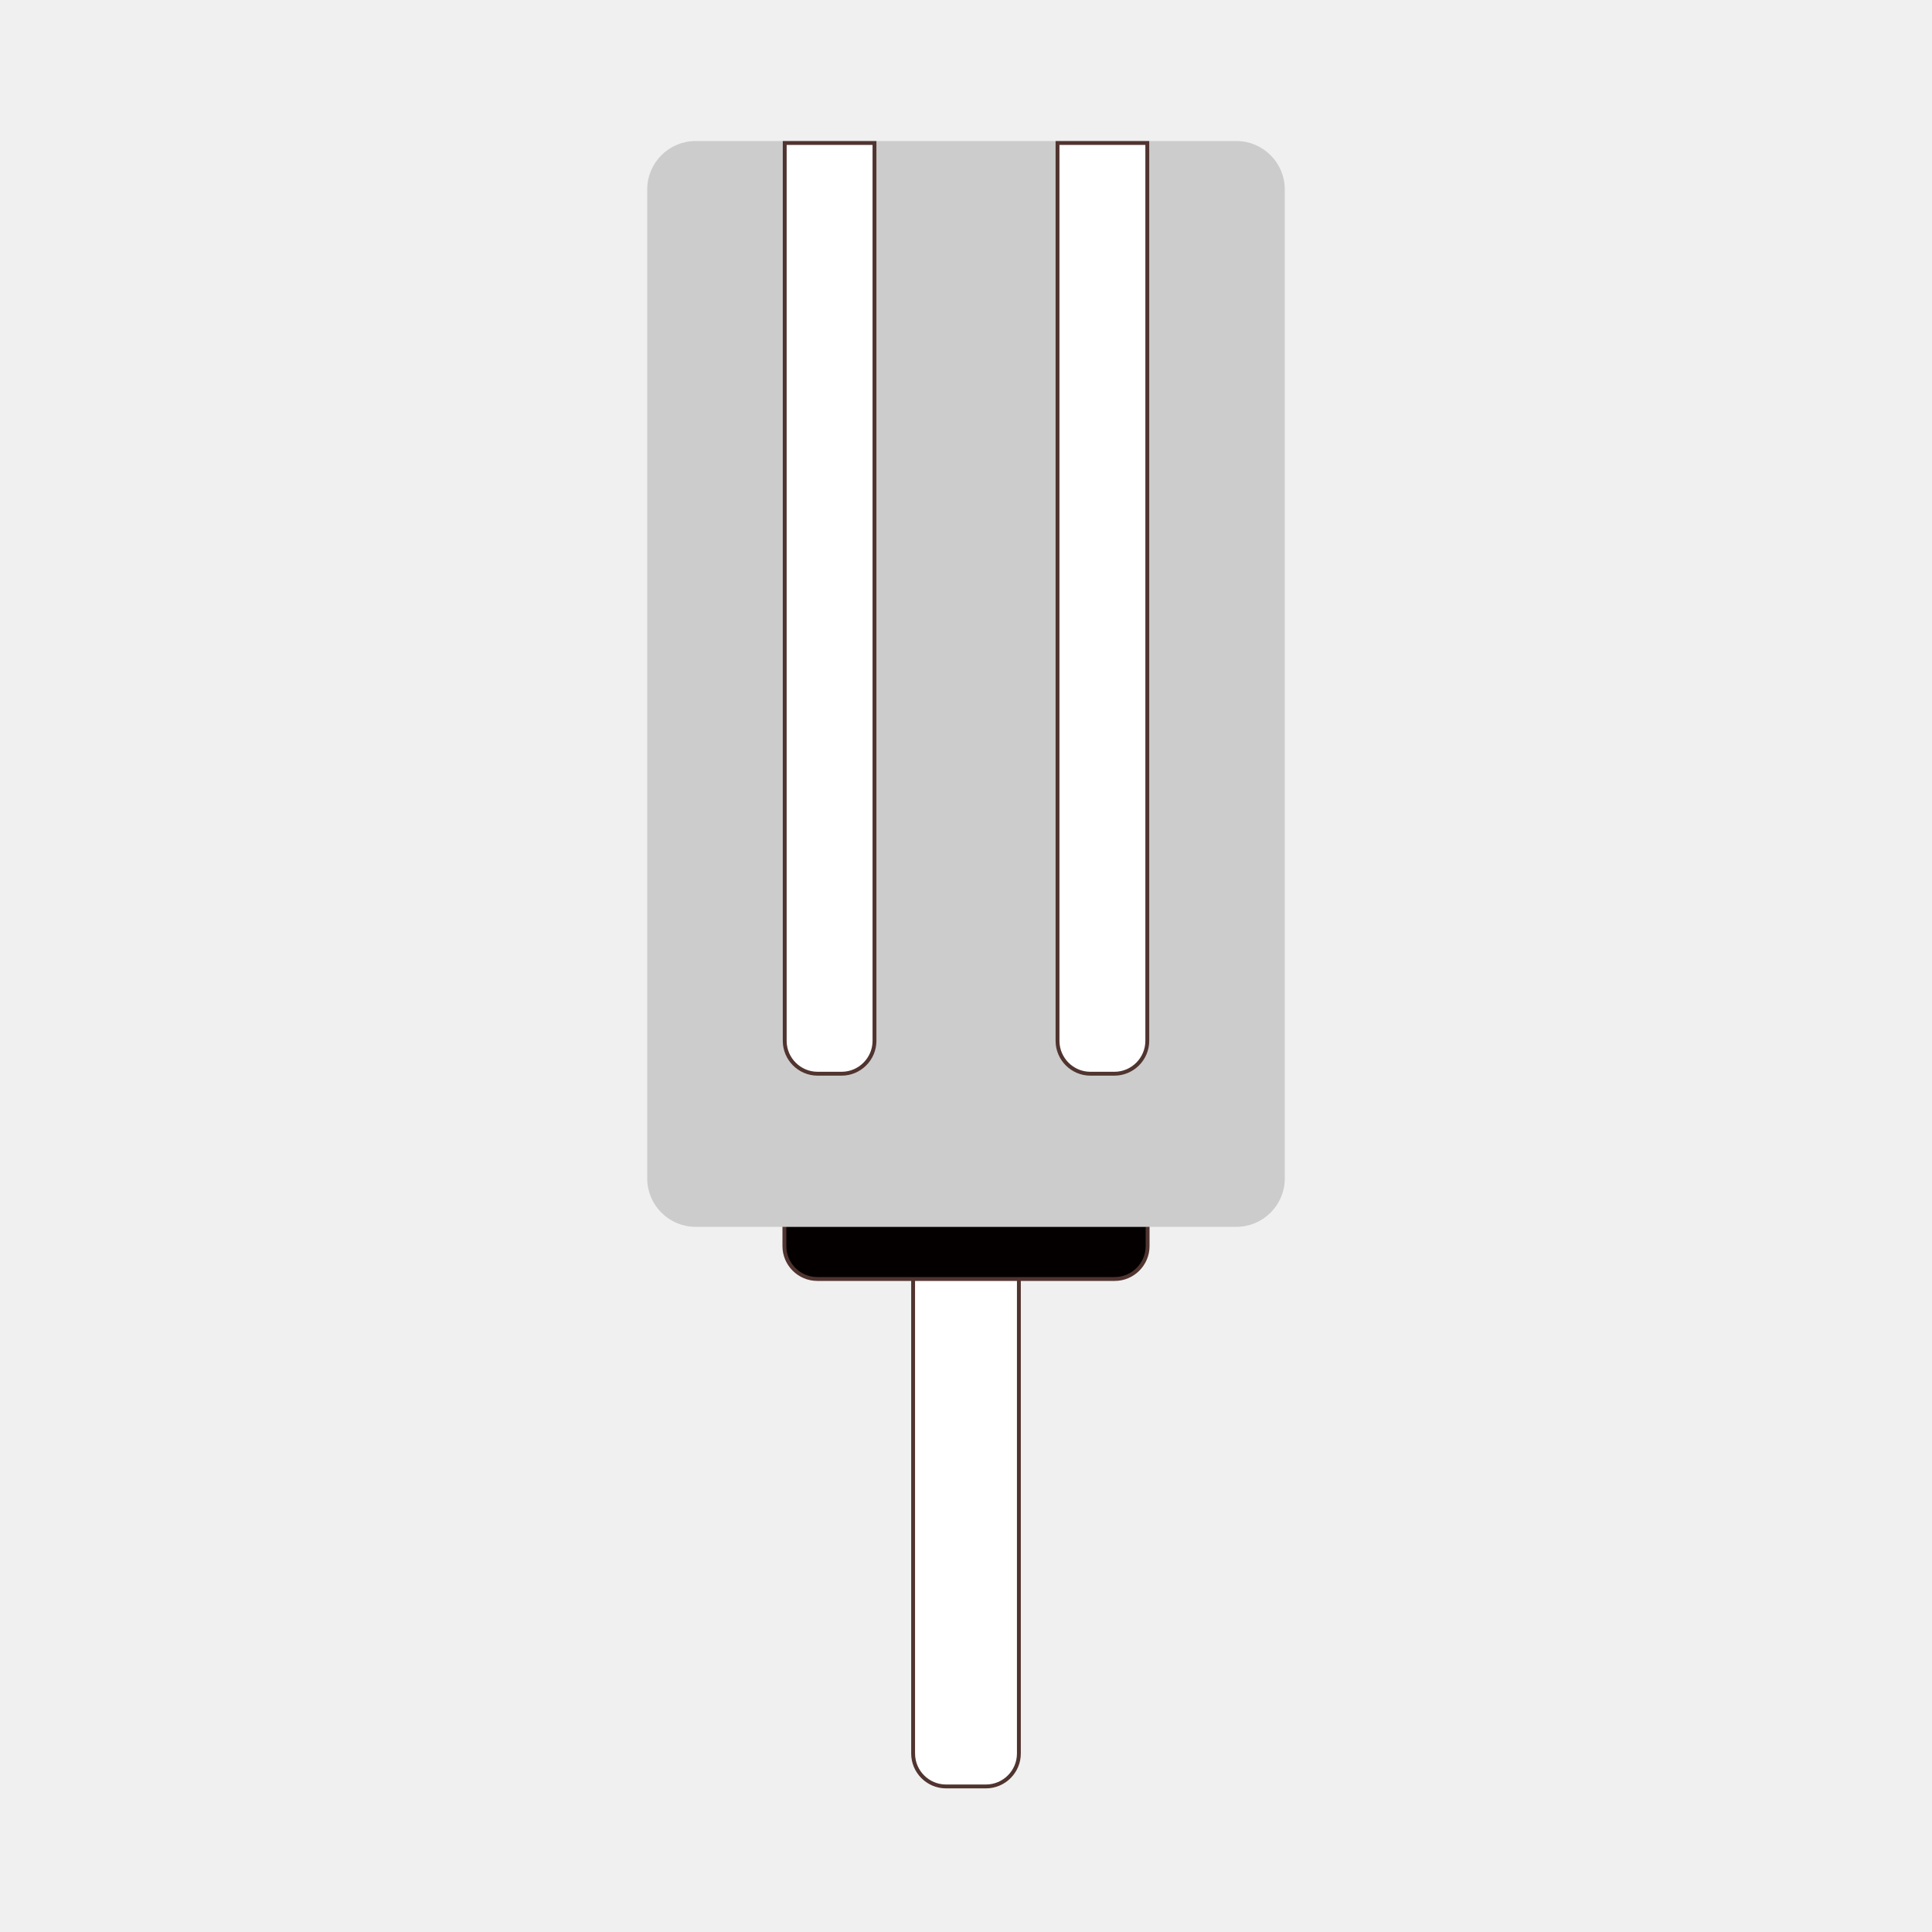
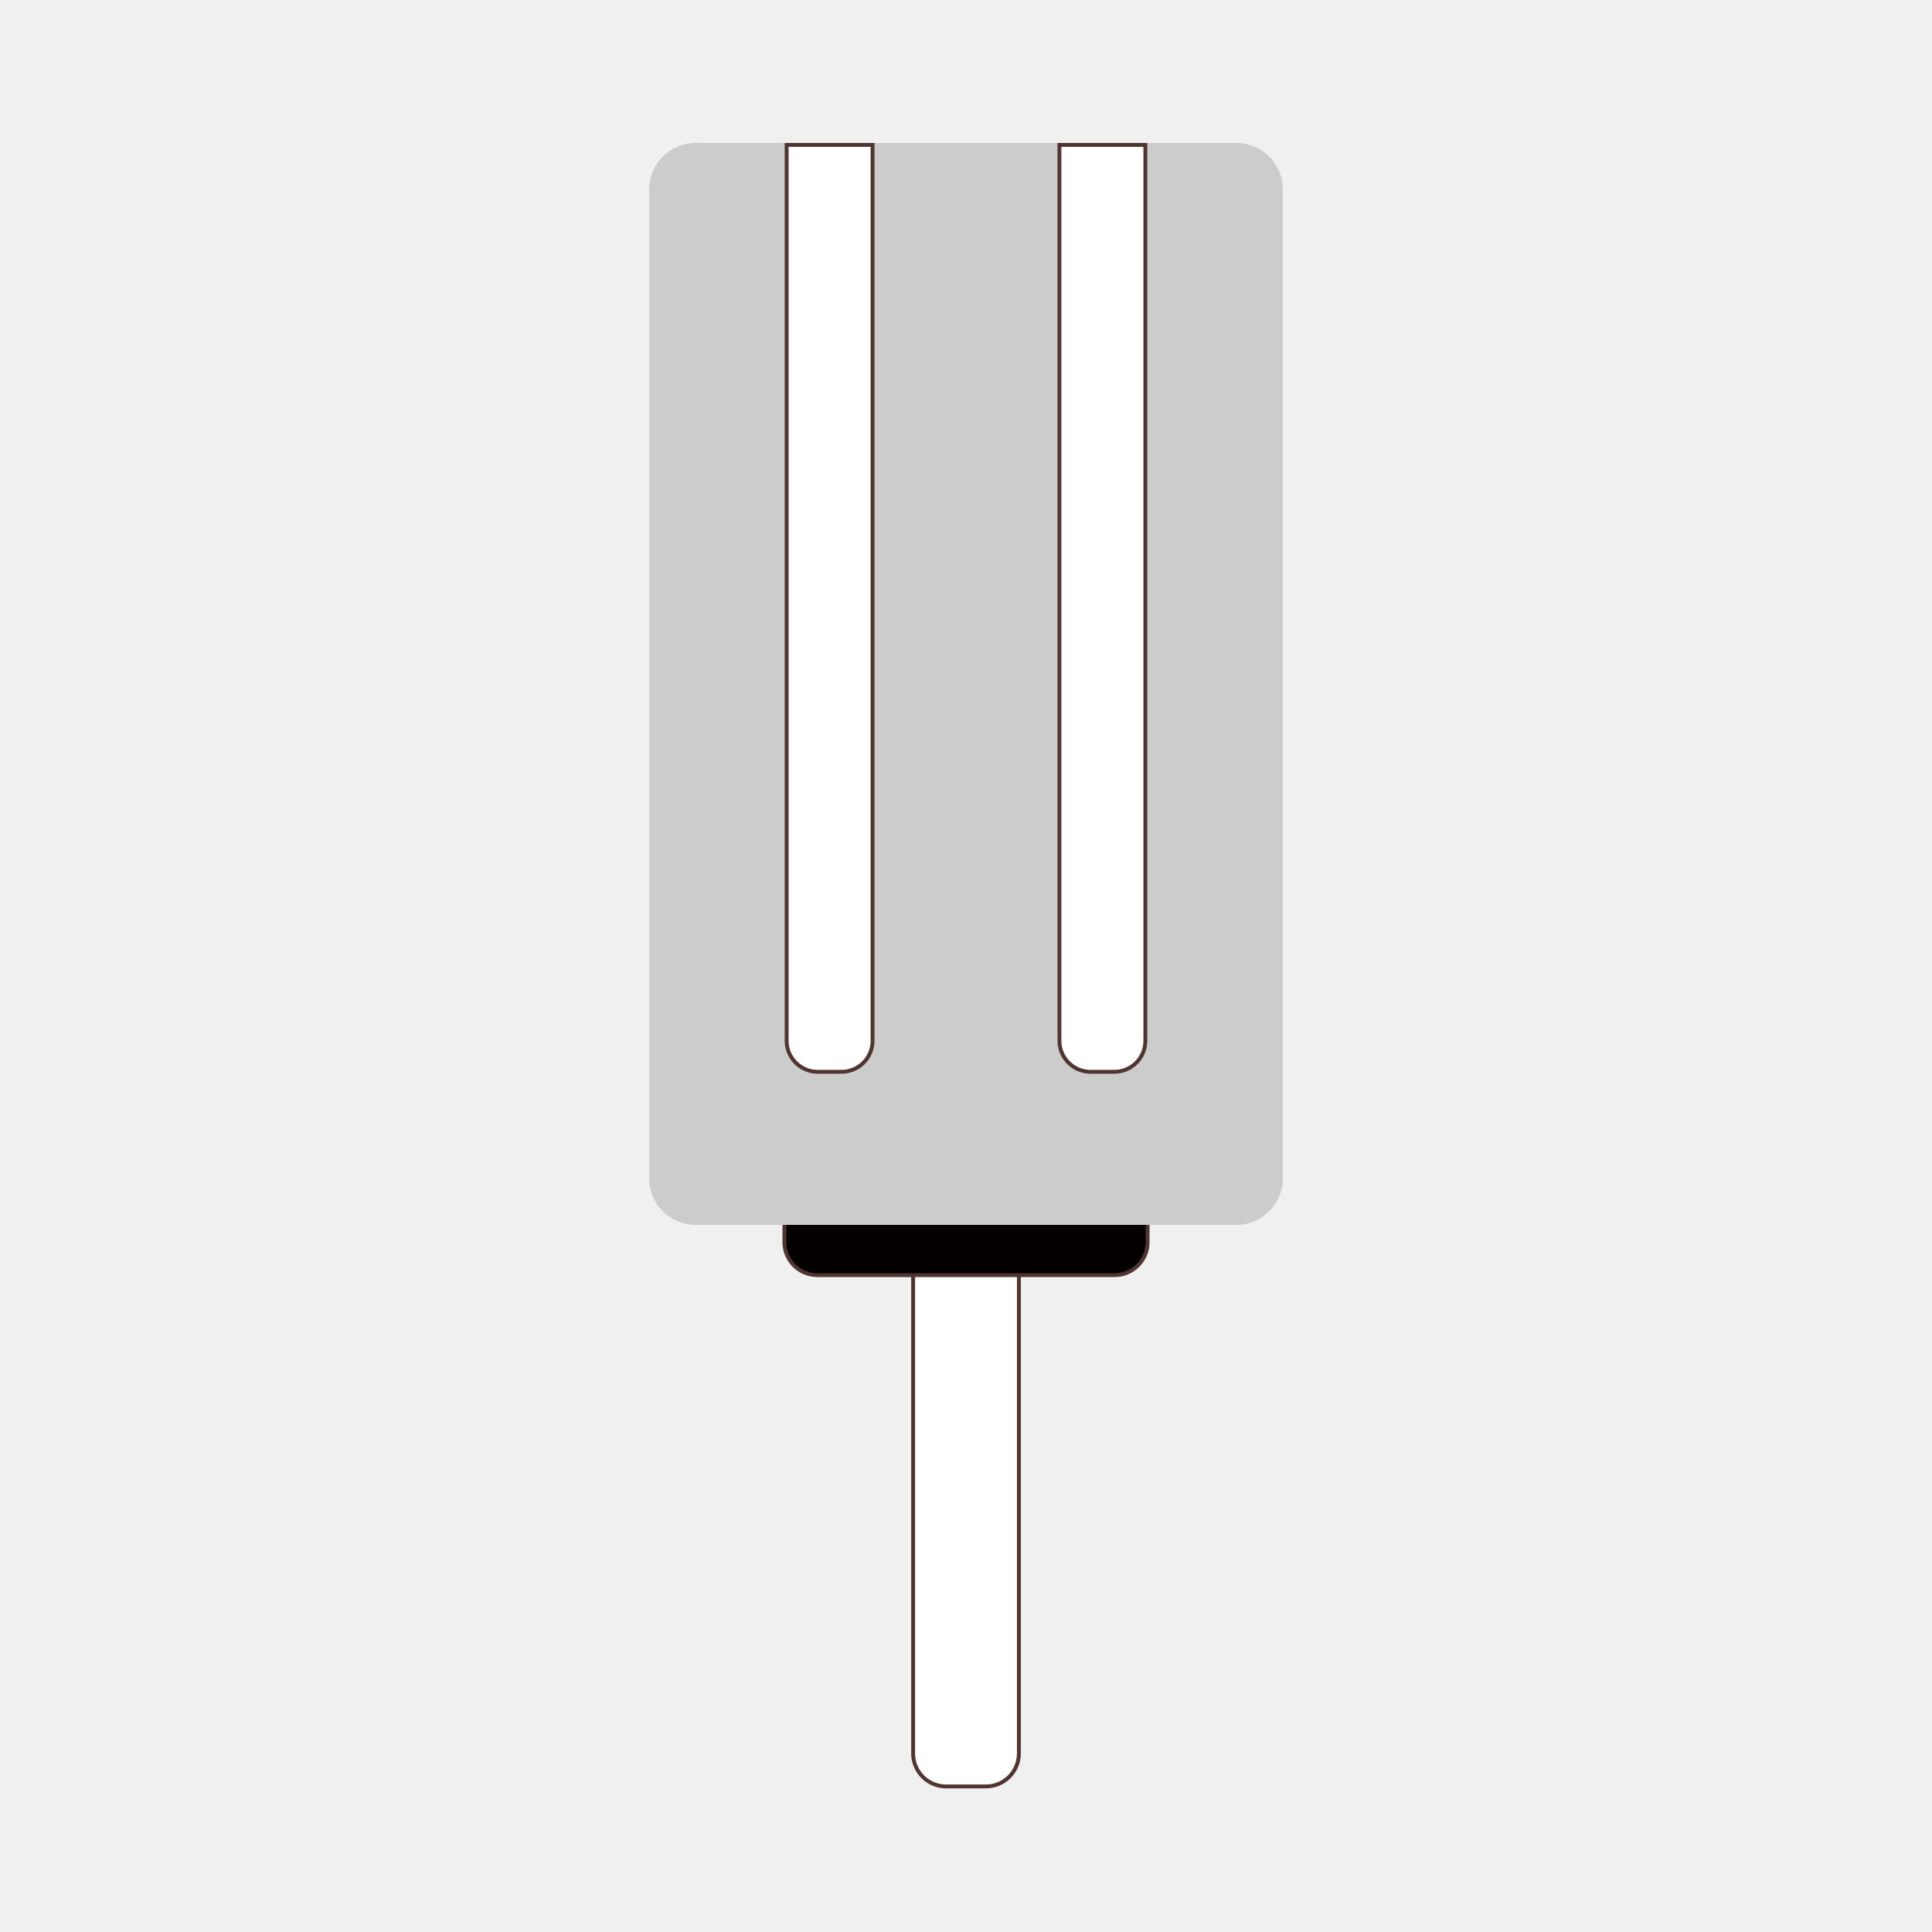
<svg xmlns="http://www.w3.org/2000/svg" version="1.1" id="レイヤー_1" x="0px" y="0px" viewBox="0 0 500 500" style="enable-background:new 0 0 500 500;" xml:space="preserve">
  <path id="バー" style="fill:#FFFFFF;stroke:#50342F;stroke-miterlimit:10;" d="M255.18,462.327H244.82  c-4.677,0-8.504-3.827-8.504-8.504V128.463c0-4.677,3.827-8.504,8.504-8.504h10.361c4.677,0,8.504,3.827,8.504,8.504v325.359  C263.684,458.5,259.857,462.327,255.18,462.327z" />
-   <path id="はみ出し" style="fill:#040000;stroke:#50342F;stroke-miterlimit:10;" d="M288.496,331h-76.992  c-4.677,0-8.504-3.827-8.504-8.504V317h94v5.496C297,327.173,293.173,331,288.496,331z" />
-   <path id="全体" style="fill:#CCCCCC;stroke:#CCCCCC;stroke-miterlimit:10;" d="M320,317H180c-6.6,0-12-5.4-12-12V49  c0-6.6,5.4-12,12-12h140c6.6,0,12,5.4,12,12v256C332,311.6,326.6,317,320,317z" />
-   <g>
-     <path id="すじ" style="fill:#FFFFFF;stroke:#50342F;stroke-miterlimit:10;" d="M217.812,277.876h-6.224   c-4.677,0-8.504-3.827-8.504-8.504V37h23.232v232.372C226.316,274.05,222.489,277.876,217.812,277.876z" />
-     <path id="すじ_1_" style="fill:#FFFFFF;stroke:#50342F;stroke-miterlimit:10;" d="M288.413,277.876h-6.224   c-4.677,0-8.504-3.827-8.504-8.504V37h23.232v232.372C296.917,274.05,293.09,277.876,288.413,277.876z" />
+   <path id="はみ出し" style="fill:#040000;stroke:#50342F;stroke-miterlimit:10;" d="M288.496,330h-76.992  c-4.677,0-8.504-3.827-8.504-8.504V316h94v5.496C297,326.173,293.173,330,288.496,330z" />
+   <path id="全体" style="fill:#CCCCCC;" d="M320,317H180c-6.6,0-12-5.4-12-12V49c0-6.6,5.4-12,12-12h140  c6.6,0,12,5.4,12,12v256C332,311.6,326.6,317,320,317z" />
+   <g id="すじ">
+     <path style="fill:#FFFFFF;" d="M211.587,277.376c-4.414,0-8.004-3.59-8.004-8.004V37.5h22.232v231.873   c0,4.414-3.59,8.004-8.004,8.004H211.587z" />
+     <path style="fill:#50342F;" d="M225.316,38v231.373c0,4.138-3.366,7.504-7.504,7.504h-6.224c-4.138,0-7.504-3.366-7.504-7.504V38   H225.316 M226.316,37h-23.232v232.373c0,4.677,3.827,8.504,8.504,8.504h6.224c4.677,0,8.504-3.827,8.504-8.504V37L226.316,37z" />
+   </g>
+   <g id="すじ_1_">
+     <path style="fill:#FFFFFF;" d="M282.188,277.376c-4.414,0-8.004-3.59-8.004-8.004V37.5h22.232v231.873   c0,4.414-3.59,8.004-8.004,8.004H282.188z" />
+     <path style="fill:#50342F;" d="M295.917,38v231.373c0,4.138-3.366,7.504-7.504,7.504h-6.224c-4.138,0-7.504-3.366-7.504-7.504V38   H295.917 M296.917,37h-23.232v232.373c0,4.677,3.827,8.504,8.504,8.504h6.224c4.677,0,8.504-3.827,8.504-8.504V37L296.917,37z" />
  </g>
</svg>
